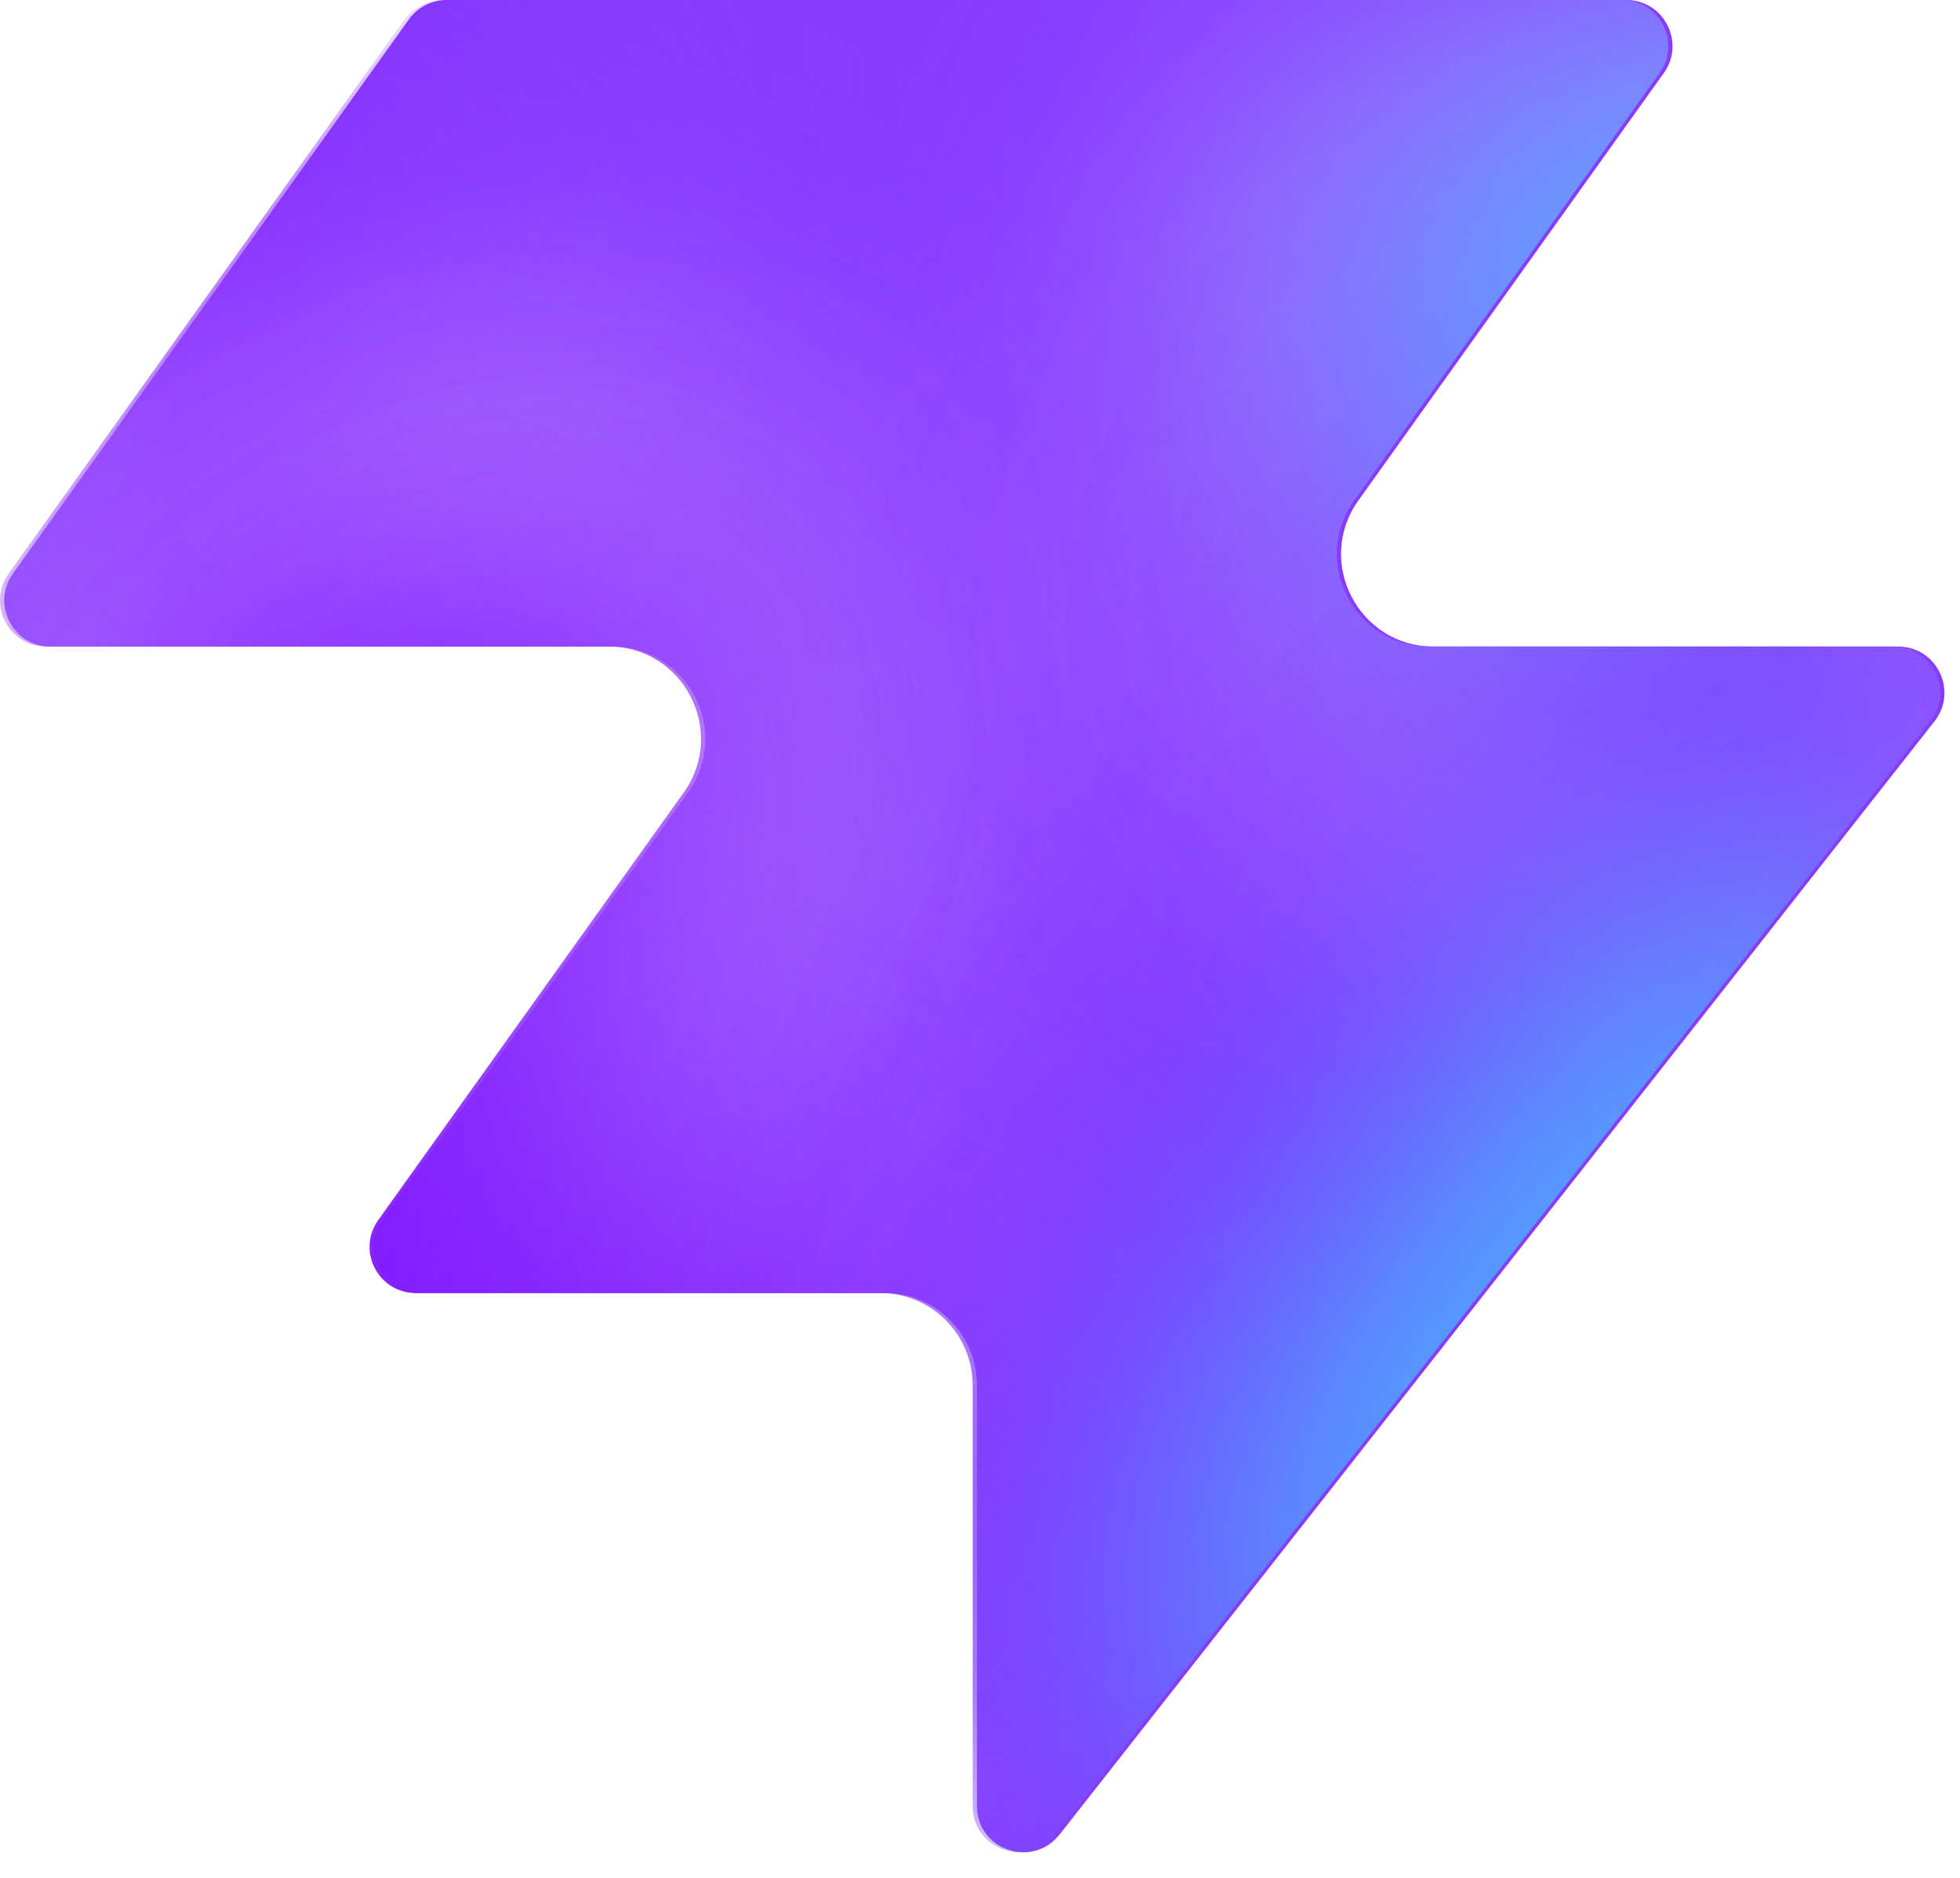
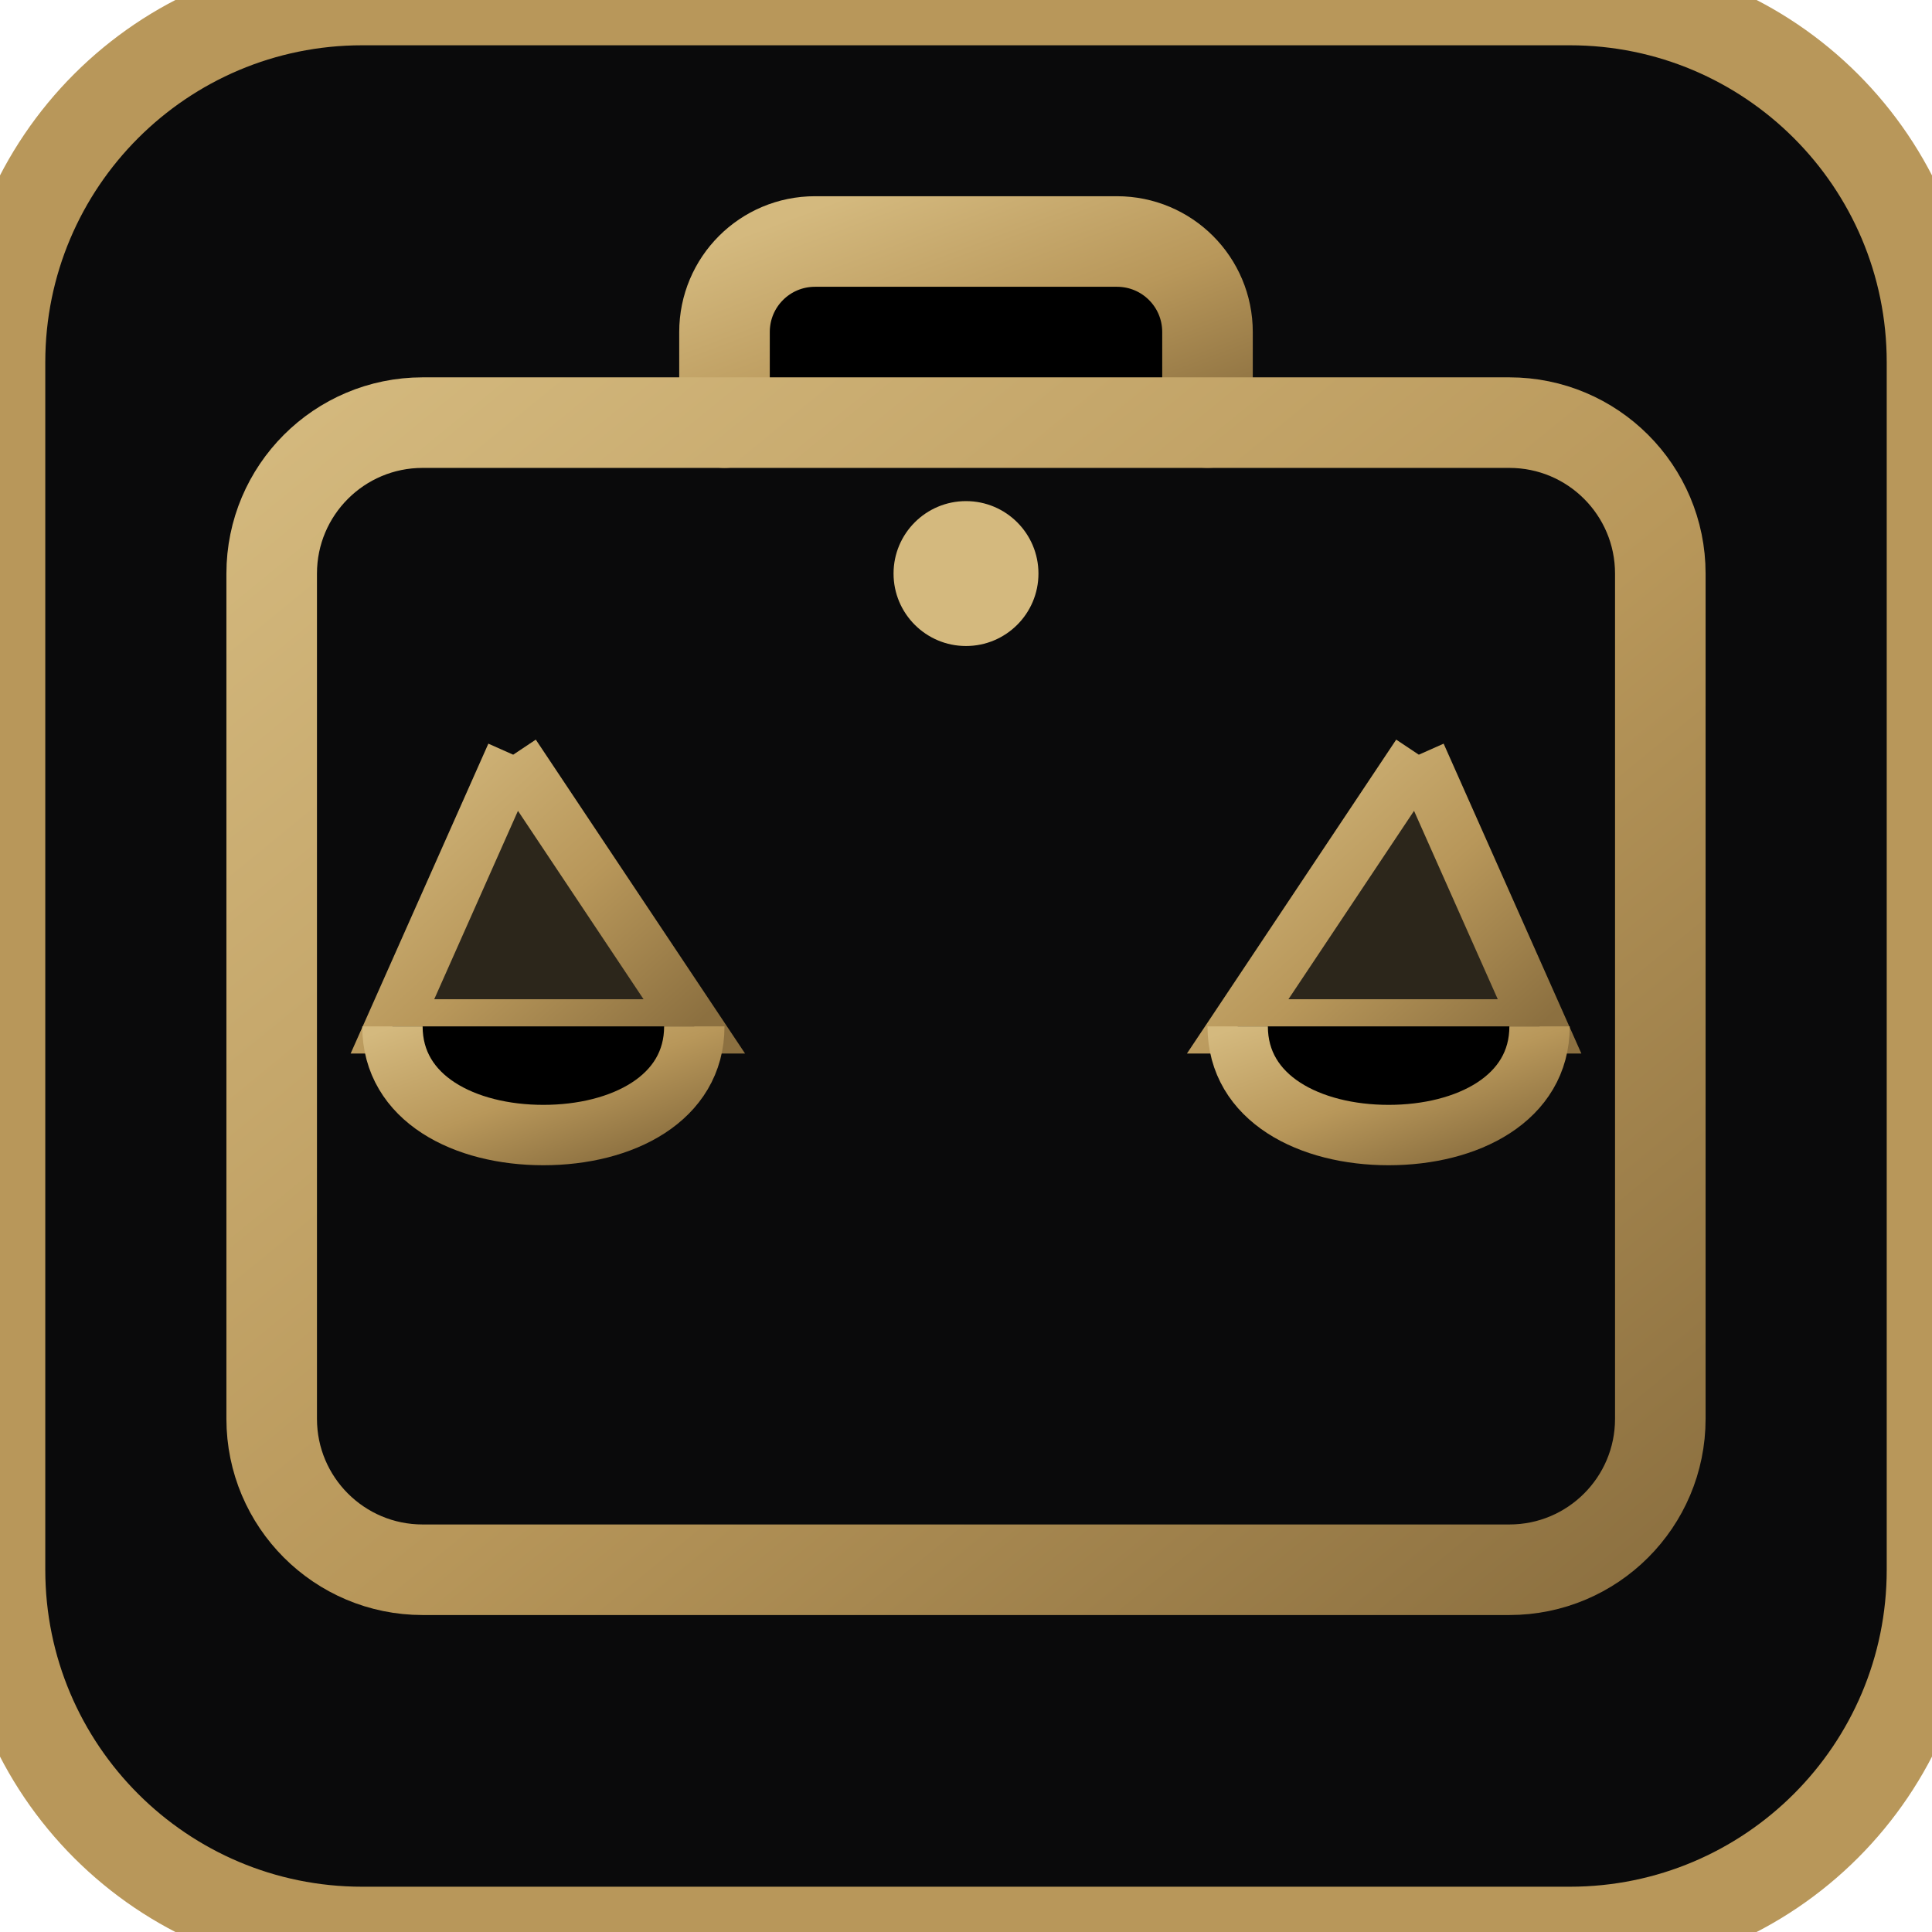
- <svg xmlns="http://www.w3.org/2000/svg" width="48" height="46" fill="none" viewBox="0 0 48 46">
-   <path fill="#863bff" d="M25.946 44.938c-.664.845-2.021.375-2.021-.698V33.937a2.26 2.26 0 0 0-2.262-2.262H10.287c-.92 0-1.456-1.04-.92-1.788l7.48-10.471c1.07-1.497 0-3.578-1.842-3.578H1.237c-.92 0-1.456-1.04-.92-1.788L10.013.474c.214-.297.556-.474.92-.474h28.894c.92 0 1.456 1.04.92 1.788l-7.48 10.471c-1.07 1.498 0 3.579 1.842 3.579h11.377c.943 0 1.473 1.088.89 1.83L25.947 44.94z" style="fill:#863bff;fill:color(display-p3 .525 .23 1);fill-opacity:1" />
-   <mask id="a" width="48" height="46" x="0" y="0" maskUnits="userSpaceOnUse" style="mask-type:alpha">
-     <path fill="#000" d="M25.842 44.938c-.664.844-2.021.375-2.021-.698V33.937a2.26 2.26 0 0 0-2.262-2.262H10.183c-.92 0-1.456-1.04-.92-1.788l7.48-10.471c1.07-1.498 0-3.579-1.842-3.579H1.133c-.92 0-1.456-1.04-.92-1.787L9.91.473c.214-.297.556-.474.92-.474h28.894c.92 0 1.456 1.04.92 1.788l-7.48 10.471c-1.07 1.498 0 3.578 1.842 3.578h11.377c.943 0 1.473 1.088.89 1.832L25.843 44.94z" style="fill:#000;fill-opacity:1" />
-   </mask>
-   <g mask="url(#a)">
-     <g filter="url(#b)">
-       <ellipse cx="5.508" cy="14.704" fill="#ede6ff" rx="5.508" ry="14.704" style="fill:#ede6ff;fill:color(display-p3 .927 .903 1);fill-opacity:1" transform="matrix(.00324 1 1 -.00324 -4.47 31.516)" />
-     </g>
-     <g filter="url(#c)">
-       <ellipse cx="10.399" cy="29.851" fill="#ede6ff" rx="10.399" ry="29.851" style="fill:#ede6ff;fill:color(display-p3 .927 .903 1);fill-opacity:1" transform="matrix(.00324 1 1 -.00324 -39.328 7.883)" />
-     </g>
-     <g filter="url(#d)">
-       <ellipse cx="5.508" cy="30.487" fill="#7e14ff" rx="5.508" ry="30.487" style="fill:#7e14ff;fill:color(display-p3 .492 .077 1);fill-opacity:1" transform="rotate(89.814 -25.913 -14.639)scale(1 -1)" />
-     </g>
-     <g filter="url(#e)">
-       <ellipse cx="5.508" cy="30.599" fill="#7e14ff" rx="5.508" ry="30.599" style="fill:#7e14ff;fill:color(display-p3 .492 .077 1);fill-opacity:1" transform="rotate(89.814 -32.644 -3.334)scale(1 -1)" />
-     </g>
-     <g filter="url(#f)">
-       <ellipse cx="5.508" cy="30.599" fill="#7e14ff" rx="5.508" ry="30.599" style="fill:#7e14ff;fill:color(display-p3 .492 .077 1);fill-opacity:1" transform="matrix(.00324 1 1 -.00324 -34.34 30.47)" />
-     </g>
-     <g filter="url(#g)">
-       <ellipse cx="14.072" cy="22.078" fill="#ede6ff" rx="14.072" ry="22.078" style="fill:#ede6ff;fill:color(display-p3 .927 .903 1);fill-opacity:1" transform="rotate(93.35 24.506 48.493)scale(-1 1)" />
-     </g>
-     <g filter="url(#h)">
-       <ellipse cx="3.47" cy="21.501" fill="#7e14ff" rx="3.47" ry="21.501" style="fill:#7e14ff;fill:color(display-p3 .492 .077 1);fill-opacity:1" transform="rotate(89.009 28.708 47.59)scale(-1 1)" />
-     </g>
-     <g filter="url(#i)">
-       <ellipse cx="3.47" cy="21.501" fill="#7e14ff" rx="3.47" ry="21.501" style="fill:#7e14ff;fill:color(display-p3 .492 .077 1);fill-opacity:1" transform="rotate(89.009 28.708 47.59)scale(-1 1)" />
-     </g>
-     <g filter="url(#j)">
-       <ellipse cx=".387" cy="8.972" fill="#7e14ff" rx="4.407" ry="29.108" style="fill:#7e14ff;fill:color(display-p3 .492 .077 1);fill-opacity:1" transform="rotate(39.51 .387 8.972)" />
-     </g>
-     <g filter="url(#k)">
-       <ellipse cx="47.523" cy="-6.092" fill="#7e14ff" rx="4.407" ry="29.108" style="fill:#7e14ff;fill:color(display-p3 .492 .077 1);fill-opacity:1" transform="rotate(37.892 47.523 -6.092)" />
-     </g>
-     <g filter="url(#l)">
-       <ellipse cx="41.412" cy="6.333" fill="#47bfff" rx="5.971" ry="9.665" style="fill:#47bfff;fill:color(display-p3 .28 .748 1);fill-opacity:1" transform="rotate(37.892 41.412 6.333)" />
-     </g>
-     <g filter="url(#m)">
-       <ellipse cx="-1.879" cy="38.332" fill="#7e14ff" rx="4.407" ry="29.108" style="fill:#7e14ff;fill:color(display-p3 .492 .077 1);fill-opacity:1" transform="rotate(37.892 -1.88 38.332)" />
-     </g>
-     <g filter="url(#n)">
-       <ellipse cx="-1.879" cy="38.332" fill="#7e14ff" rx="4.407" ry="29.108" style="fill:#7e14ff;fill:color(display-p3 .492 .077 1);fill-opacity:1" transform="rotate(37.892 -1.88 38.332)" />
-     </g>
-     <g filter="url(#o)">
-       <ellipse cx="35.651" cy="29.907" fill="#7e14ff" rx="4.407" ry="29.108" style="fill:#7e14ff;fill:color(display-p3 .492 .077 1);fill-opacity:1" transform="rotate(37.892 35.651 29.907)" />
-     </g>
-     <g filter="url(#p)">
-       <ellipse cx="38.418" cy="32.4" fill="#47bfff" rx="5.971" ry="15.297" style="fill:#47bfff;fill:color(display-p3 .28 .748 1);fill-opacity:1" transform="rotate(37.892 38.418 32.4)" />
-     </g>
-   </g>
+ <svg xmlns="http://www.w3.org/2000/svg" viewBox="0 0 32 32" width="32" height="32">
+   <rect width="32" height="32" rx="6" fill="#0A0A0B" stroke="#B8975A" stroke-width="1.5" />
  <defs>
-     <filter id="b" width="60.045" height="41.654" x="-19.77" y="16.149" color-interpolation-filters="sRGB" filterUnits="userSpaceOnUse">
-       <feFlood flood-opacity="0" result="BackgroundImageFix" />
-       <feBlend in="SourceGraphic" in2="BackgroundImageFix" result="shape" />
-       <feGaussianBlur result="effect1_foregroundBlur_2002_17158" stdDeviation="7.659" />
-     </filter>
-     <filter id="c" width="90.34" height="51.437" x="-54.613" y="-7.533" color-interpolation-filters="sRGB" filterUnits="userSpaceOnUse">
-       <feFlood flood-opacity="0" result="BackgroundImageFix" />
-       <feBlend in="SourceGraphic" in2="BackgroundImageFix" result="shape" />
-       <feGaussianBlur result="effect1_foregroundBlur_2002_17158" stdDeviation="7.659" />
-     </filter>
-     <filter id="d" width="79.355" height="29.4" x="-49.64" y="2.03" color-interpolation-filters="sRGB" filterUnits="userSpaceOnUse">
-       <feFlood flood-opacity="0" result="BackgroundImageFix" />
-       <feBlend in="SourceGraphic" in2="BackgroundImageFix" result="shape" />
-       <feGaussianBlur result="effect1_foregroundBlur_2002_17158" stdDeviation="4.596" />
-     </filter>
-     <filter id="e" width="79.579" height="29.4" x="-45.045" y="20.029" color-interpolation-filters="sRGB" filterUnits="userSpaceOnUse">
-       <feFlood flood-opacity="0" result="BackgroundImageFix" />
-       <feBlend in="SourceGraphic" in2="BackgroundImageFix" result="shape" />
-       <feGaussianBlur result="effect1_foregroundBlur_2002_17158" stdDeviation="4.596" />
-     </filter>
-     <filter id="f" width="79.579" height="29.4" x="-43.513" y="21.178" color-interpolation-filters="sRGB" filterUnits="userSpaceOnUse">
-       <feFlood flood-opacity="0" result="BackgroundImageFix" />
-       <feBlend in="SourceGraphic" in2="BackgroundImageFix" result="shape" />
-       <feGaussianBlur result="effect1_foregroundBlur_2002_17158" stdDeviation="4.596" />
-     </filter>
-     <filter id="g" width="74.749" height="58.852" x="15.756" y="-17.901" color-interpolation-filters="sRGB" filterUnits="userSpaceOnUse">
-       <feFlood flood-opacity="0" result="BackgroundImageFix" />
-       <feBlend in="SourceGraphic" in2="BackgroundImageFix" result="shape" />
-       <feGaussianBlur result="effect1_foregroundBlur_2002_17158" stdDeviation="7.659" />
-     </filter>
-     <filter id="h" width="61.377" height="25.362" x="23.548" y="2.284" color-interpolation-filters="sRGB" filterUnits="userSpaceOnUse">
-       <feFlood flood-opacity="0" result="BackgroundImageFix" />
-       <feBlend in="SourceGraphic" in2="BackgroundImageFix" result="shape" />
-       <feGaussianBlur result="effect1_foregroundBlur_2002_17158" stdDeviation="4.596" />
-     </filter>
-     <filter id="i" width="61.377" height="25.362" x="23.548" y="2.284" color-interpolation-filters="sRGB" filterUnits="userSpaceOnUse">
-       <feFlood flood-opacity="0" result="BackgroundImageFix" />
-       <feBlend in="SourceGraphic" in2="BackgroundImageFix" result="shape" />
-       <feGaussianBlur result="effect1_foregroundBlur_2002_17158" stdDeviation="4.596" />
-     </filter>
-     <filter id="j" width="56.045" height="63.649" x="-27.636" y="-22.853" color-interpolation-filters="sRGB" filterUnits="userSpaceOnUse">
-       <feFlood flood-opacity="0" result="BackgroundImageFix" />
-       <feBlend in="SourceGraphic" in2="BackgroundImageFix" result="shape" />
-       <feGaussianBlur result="effect1_foregroundBlur_2002_17158" stdDeviation="4.596" />
-     </filter>
-     <filter id="k" width="54.814" height="64.646" x="20.116" y="-38.415" color-interpolation-filters="sRGB" filterUnits="userSpaceOnUse">
-       <feFlood flood-opacity="0" result="BackgroundImageFix" />
-       <feBlend in="SourceGraphic" in2="BackgroundImageFix" result="shape" />
-       <feGaussianBlur result="effect1_foregroundBlur_2002_17158" stdDeviation="4.596" />
-     </filter>
-     <filter id="l" width="33.541" height="35.313" x="24.641" y="-11.323" color-interpolation-filters="sRGB" filterUnits="userSpaceOnUse">
-       <feFlood flood-opacity="0" result="BackgroundImageFix" />
-       <feBlend in="SourceGraphic" in2="BackgroundImageFix" result="shape" />
-       <feGaussianBlur result="effect1_foregroundBlur_2002_17158" stdDeviation="4.596" />
-     </filter>
-     <filter id="m" width="54.814" height="64.646" x="-29.286" y="6.009" color-interpolation-filters="sRGB" filterUnits="userSpaceOnUse">
-       <feFlood flood-opacity="0" result="BackgroundImageFix" />
-       <feBlend in="SourceGraphic" in2="BackgroundImageFix" result="shape" />
-       <feGaussianBlur result="effect1_foregroundBlur_2002_17158" stdDeviation="4.596" />
-     </filter>
-     <filter id="n" width="54.814" height="64.646" x="-29.286" y="6.009" color-interpolation-filters="sRGB" filterUnits="userSpaceOnUse">
-       <feFlood flood-opacity="0" result="BackgroundImageFix" />
-       <feBlend in="SourceGraphic" in2="BackgroundImageFix" result="shape" />
-       <feGaussianBlur result="effect1_foregroundBlur_2002_17158" stdDeviation="4.596" />
-     </filter>
-     <filter id="o" width="54.814" height="64.646" x="8.244" y="-2.416" color-interpolation-filters="sRGB" filterUnits="userSpaceOnUse">
-       <feFlood flood-opacity="0" result="BackgroundImageFix" />
-       <feBlend in="SourceGraphic" in2="BackgroundImageFix" result="shape" />
-       <feGaussianBlur result="effect1_foregroundBlur_2002_17158" stdDeviation="4.596" />
-     </filter>
-     <filter id="p" width="39.409" height="43.623" x="18.713" y="10.588" color-interpolation-filters="sRGB" filterUnits="userSpaceOnUse">
-       <feFlood flood-opacity="0" result="BackgroundImageFix" />
-       <feBlend in="SourceGraphic" in2="BackgroundImageFix" result="shape" />
-       <feGaussianBlur result="effect1_foregroundBlur_2002_17158" stdDeviation="4.596" />
-     </filter>
+     <linearGradient id="favBrass" x1="0%" y1="0%" x2="100%" y2="100%">
+       <stop offset="0%" stop-color="#D4B97E" />
+       <stop offset="55%" stop-color="#B8975A" />
+       <stop offset="100%" stop-color="#8C7040" />
+     </linearGradient>
  </defs>
+   <path d="M12 7V5.5C12 4.67 12.67 4 13.5 4H18.5C19.33 4 20 4.67 20 5.5V7" stroke="url(#favBrass)" stroke-width="1.5" stroke-linecap="round" />
+   <rect x="4.5" y="7" width="23" height="19" rx="2.5" stroke="url(#favBrass)" stroke-width="1.5" fill="none" />
+   <line x1="16" y1="9" x2="16" y2="23" stroke="url(#favBrass)" stroke-width="1.4" />
+   <circle cx="16" cy="9.5" r="1.2" fill="#D4B97E" />
+   <path d="M13 23H19" stroke="url(#favBrass)" stroke-width="1.4" stroke-linecap="round" />
+   <path d="M8.5 12.5H23.5" stroke="url(#favBrass)" stroke-width="1.3" stroke-linecap="round" />
+   <path d="M8.5 12.5L6.5 17H11.5L8.5 12.5" stroke="url(#favBrass)" stroke-width="0.9" fill="rgba(184, 151, 90, 0.2)" />
+   <path d="M6.5 17C6.5 18.2 7.7 18.8 9 18.8C10.3 18.8 11.5 18.2 11.5 17" stroke="url(#favBrass)" stroke-width="1" />
+   <path d="M23.5 12.5L20.5 17H25.5L23.5 12.5" stroke="url(#favBrass)" stroke-width="0.9" fill="rgba(184, 151, 90, 0.2)" />
+   <path d="M20.5 17C20.5 18.2 21.7 18.8 23 18.8C24.3 18.8 25.5 18.2 25.5 17" stroke="url(#favBrass)" stroke-width="1" />
</svg>
